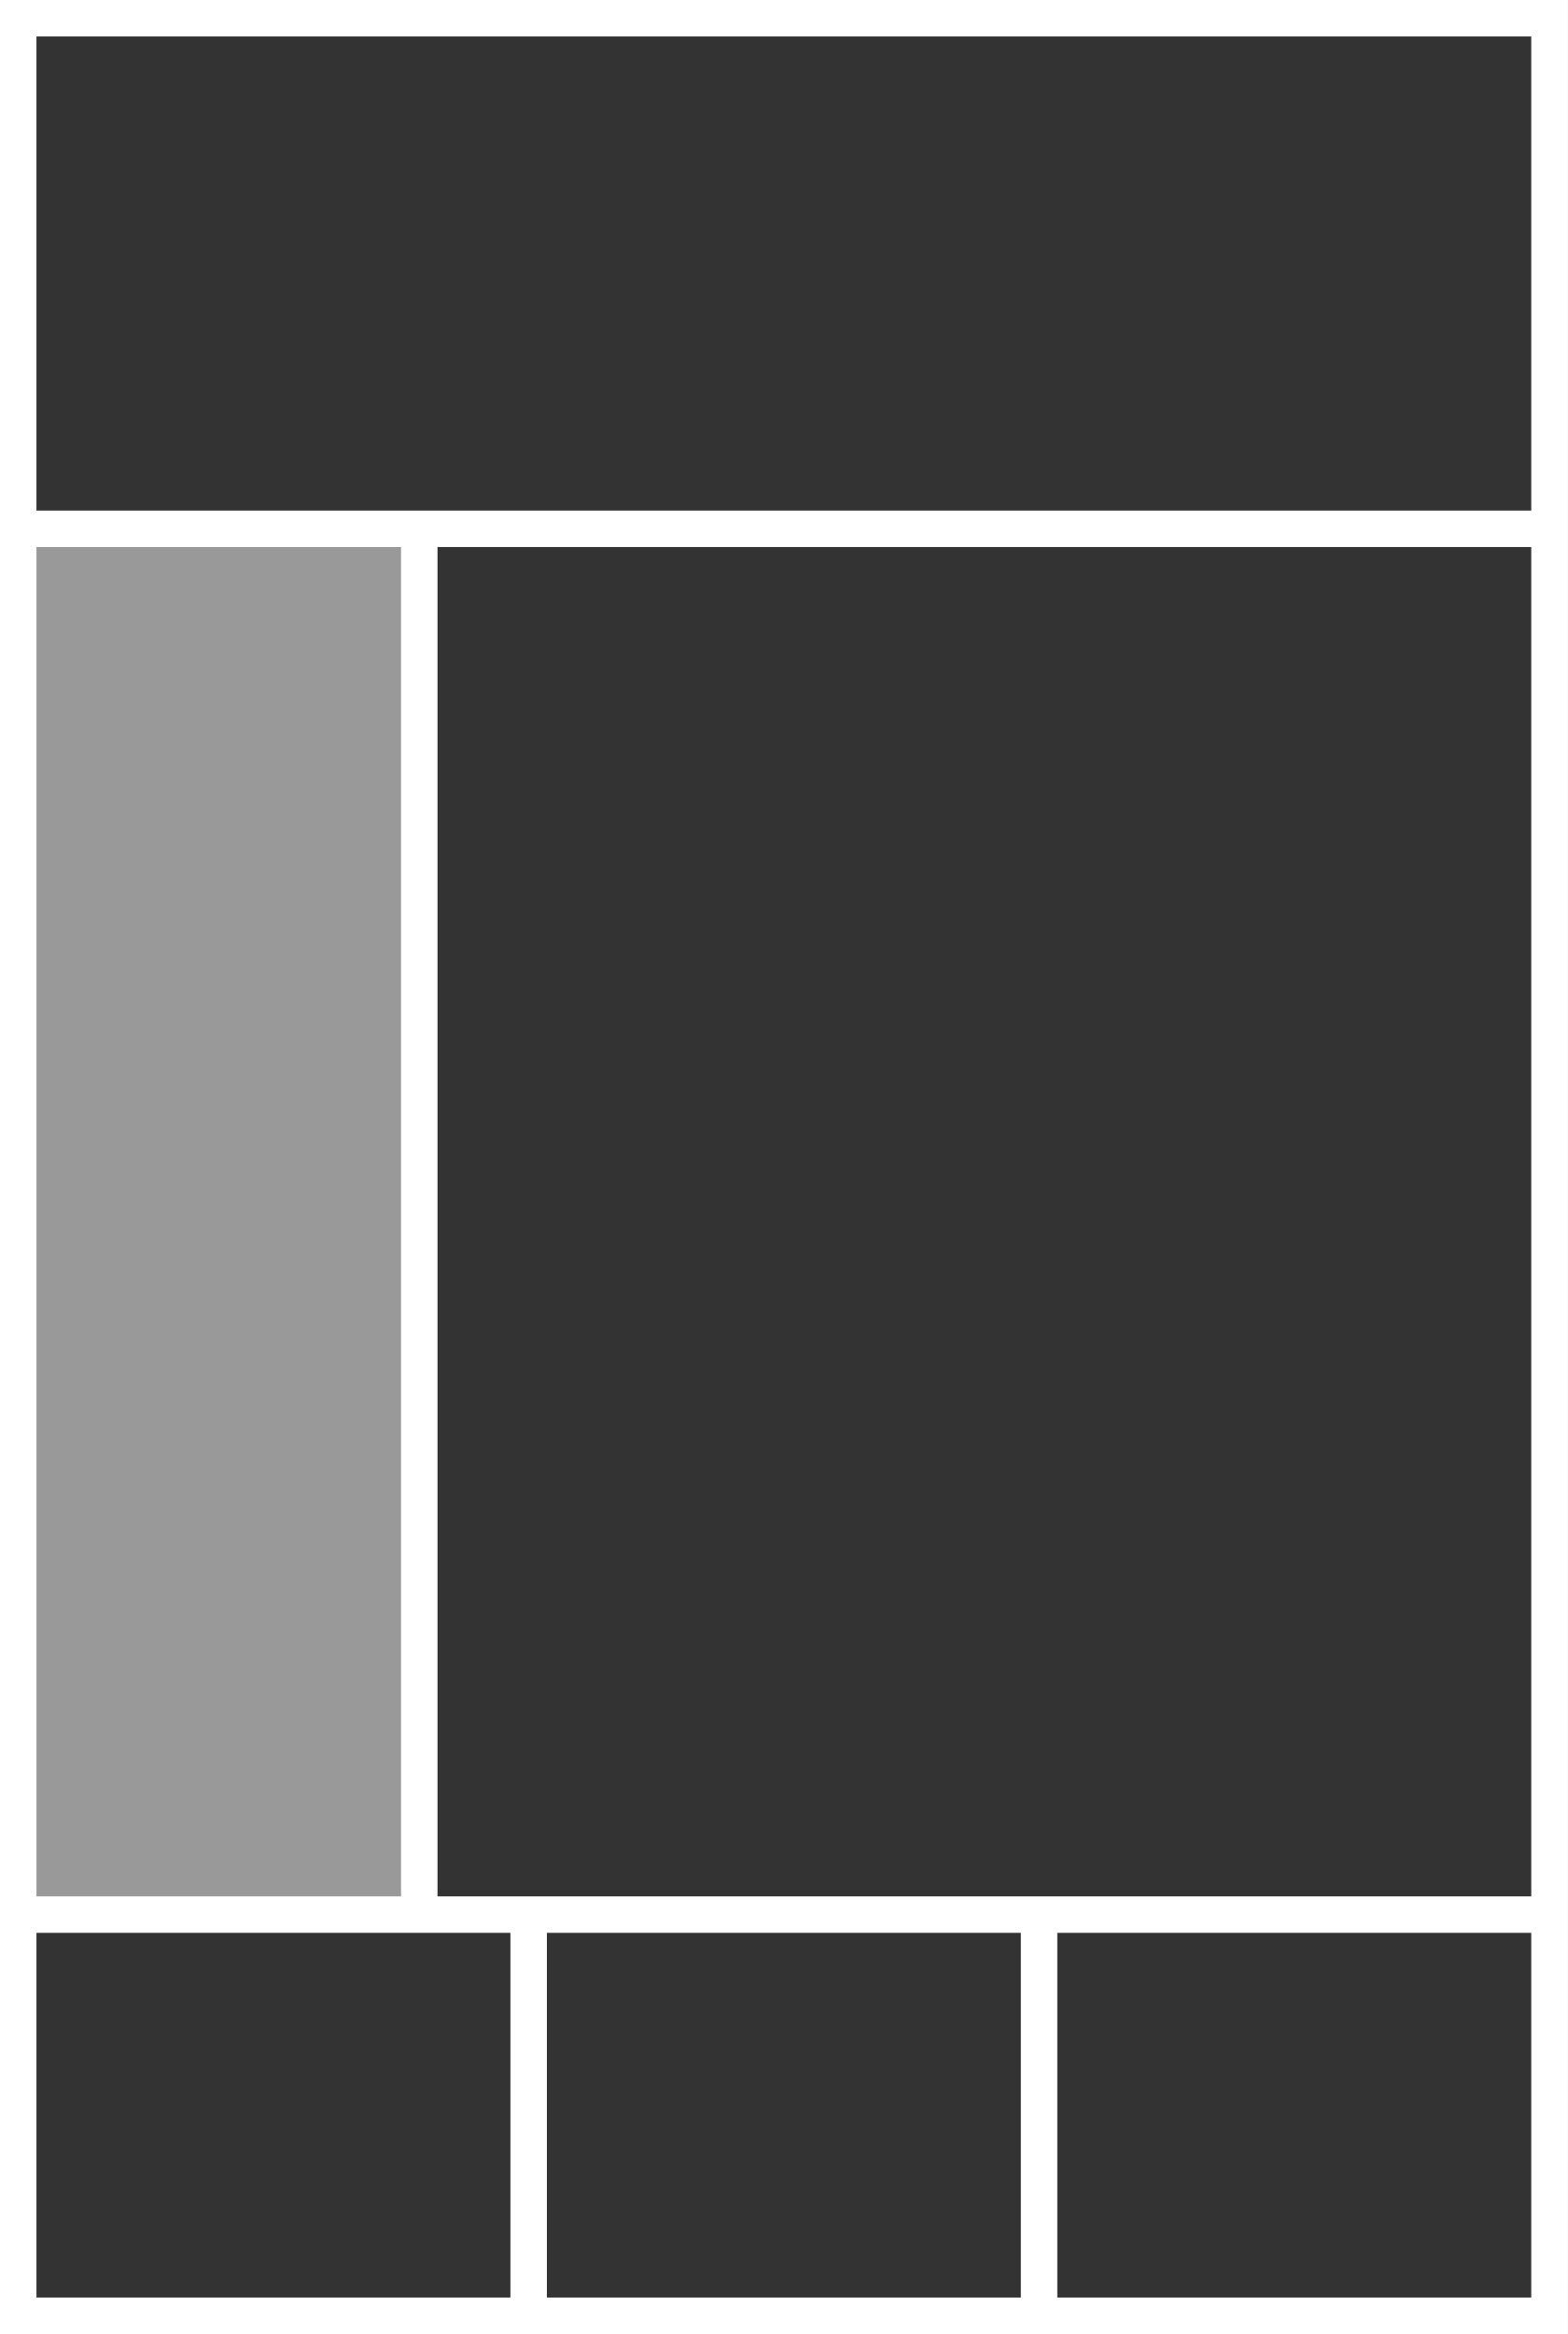
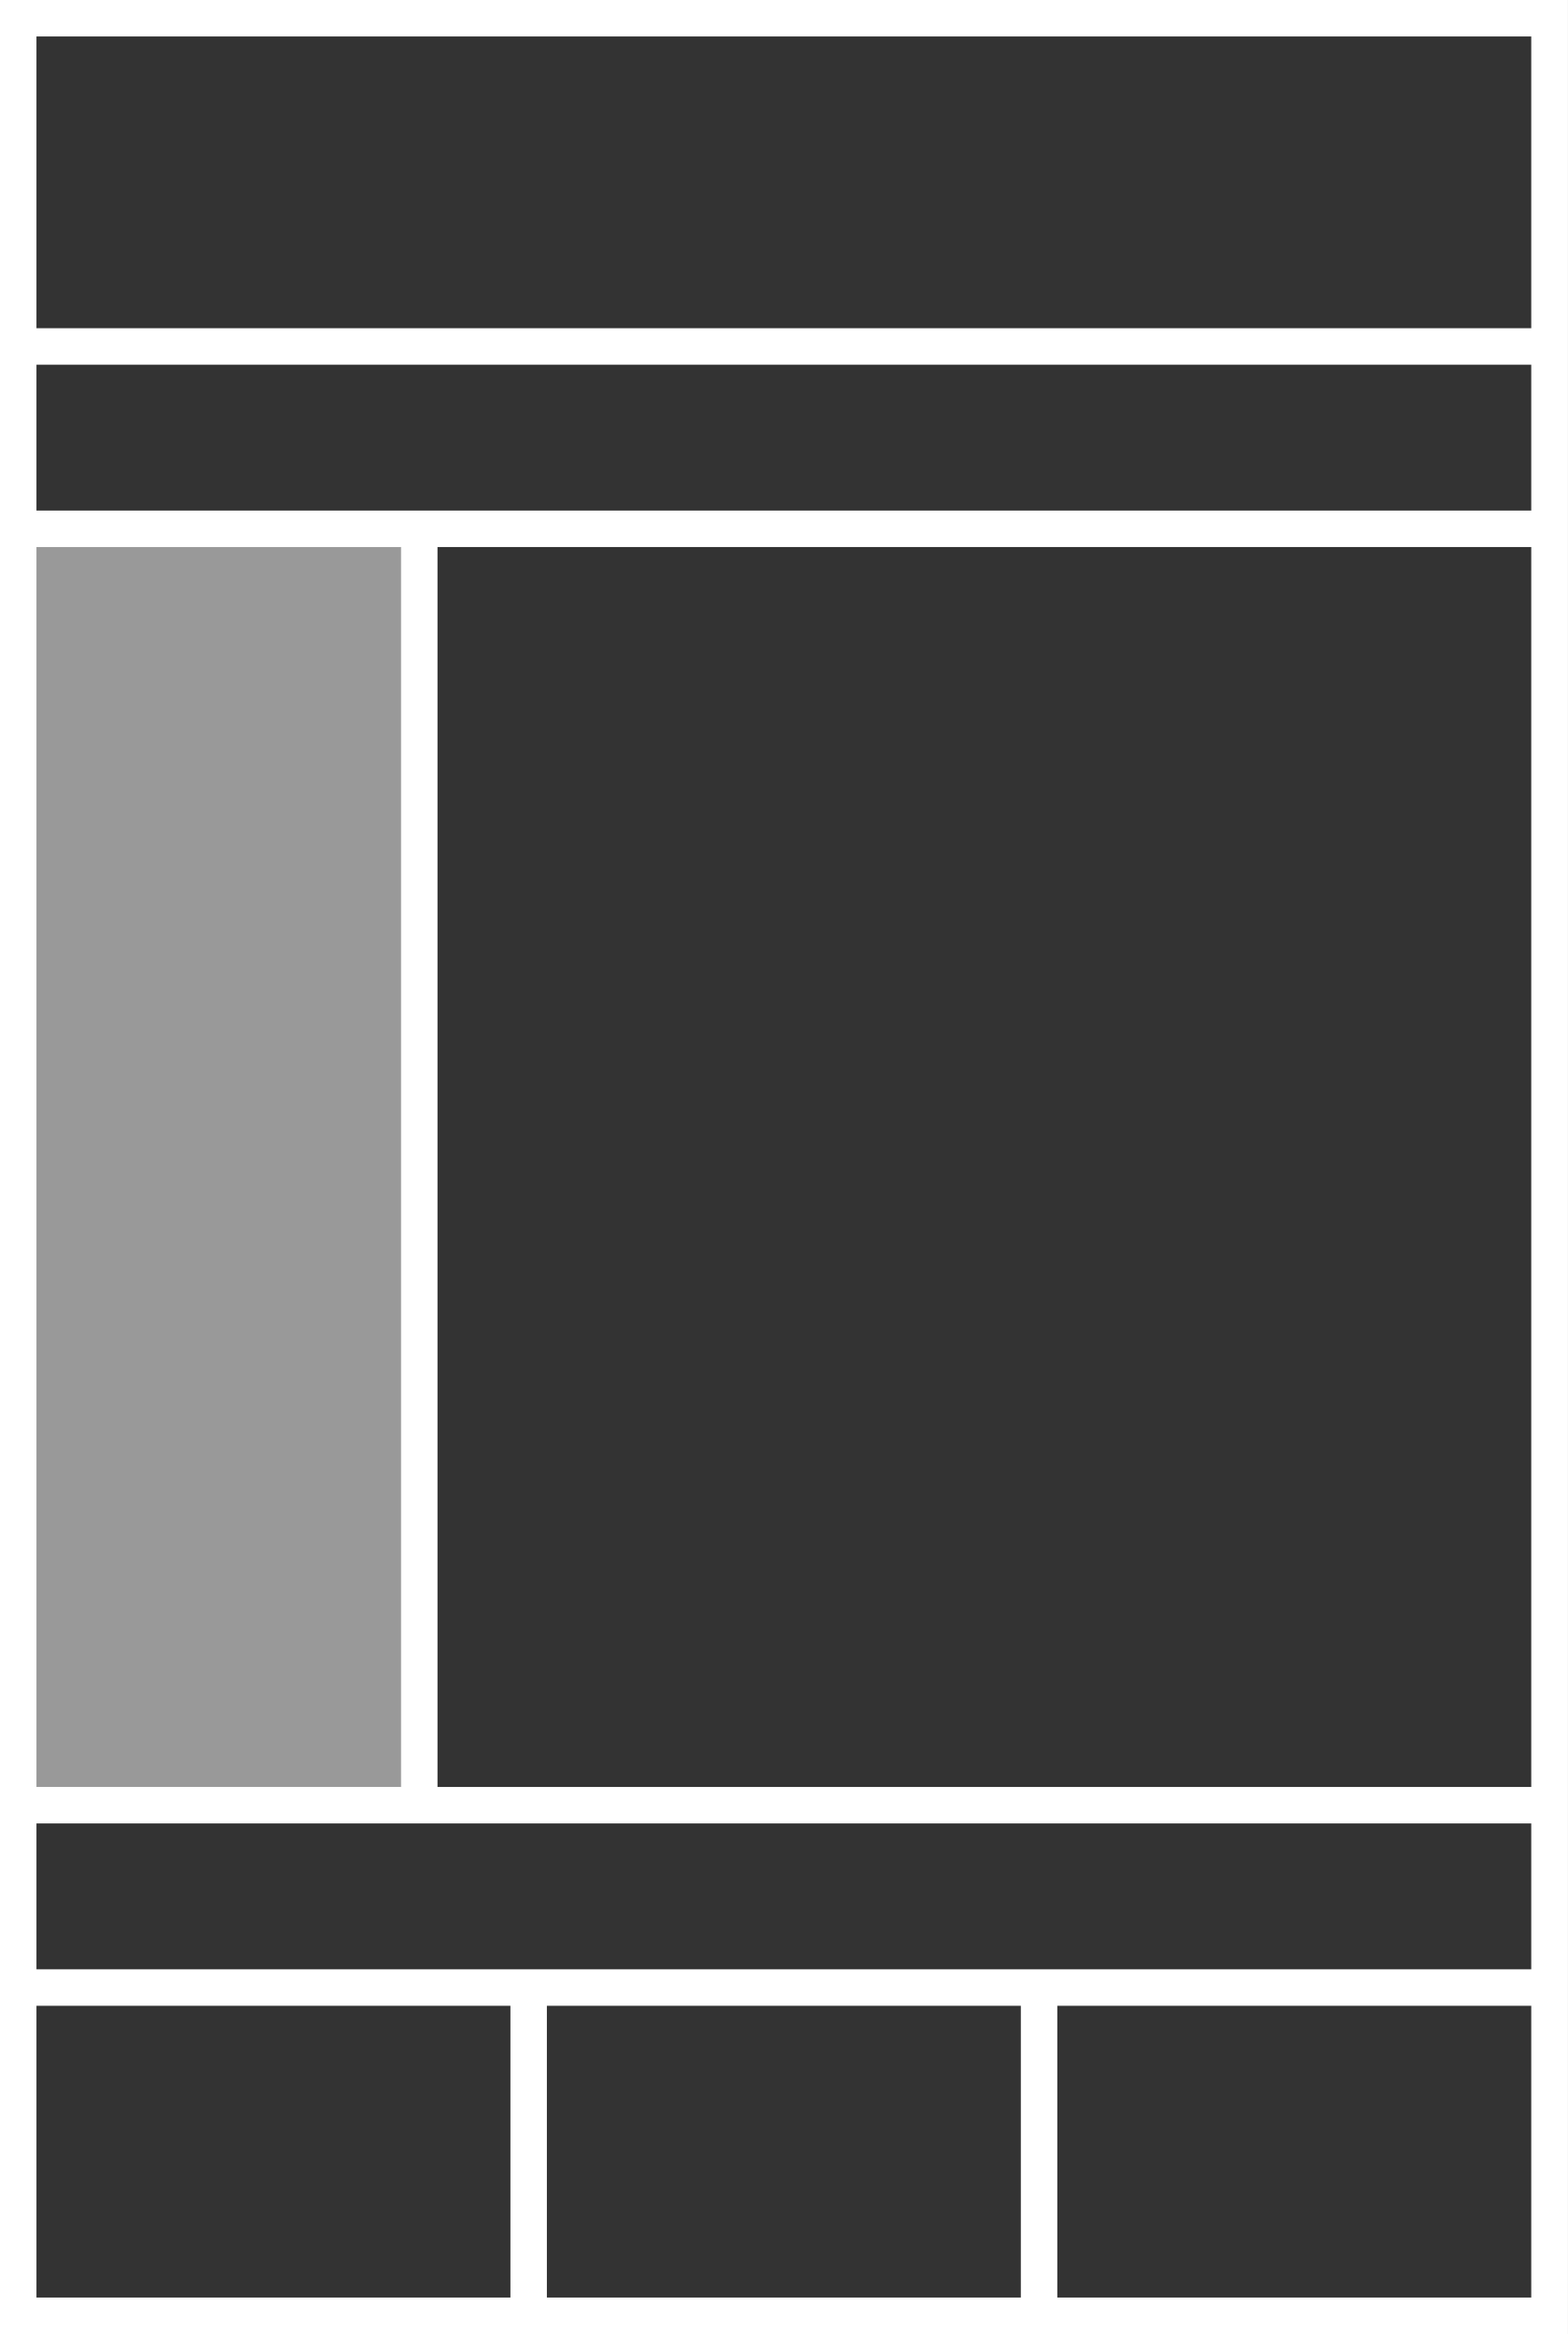
<svg xmlns="http://www.w3.org/2000/svg" version="1.1" id="Ebene_1" x="0px" y="0px" width="86px" height="128px" viewBox="0 0 86 128" enable-background="new 0 0 86 128" xml:space="preserve">
-   <rect y="0" fill="#FFFFFF" width="86" height="128" />
-   <rect x="2" y="30" opacity="0.5" fill="#333333" enable-background="new    " width="20" height="74" />
-   <rect x="2" y="106" fill="#333333" width="26" height="20" />
-   <rect x="30" y="106" fill="#333333" width="26" height="20" />
-   <rect x="58" y="106" fill="#333333" width="26" height="20" />
-   <rect x="24" y="30" fill="#333333" width="60" height="74" />
-   <rect x="2" y="2" fill="#333333" width="82" height="26" />
+   <rect fill="#FFFFFF" width="86" height="128" />
+   <rect x="2" y="30" opacity="0.5" fill="#333333" enable-background="new    " width="20" height="68" />
+   <rect x="2" y="110" fill="#333333" width="26" height="16" />
+   <rect x="30" y="110" fill="#333333" width="26" height="16" />
+   <rect x="58" y="110" fill="#333333" width="26" height="16" />
+   <rect x="24" y="30" fill="#333333" width="60" height="68" />
+   <rect x="2" y="2" fill="#333333" width="82" height="16" />
+   <rect x="2" y="100" fill="#333333" width="82" height="8" />
+   <rect x="2" y="20" fill="#333333" width="82" height="8" />
</svg>
